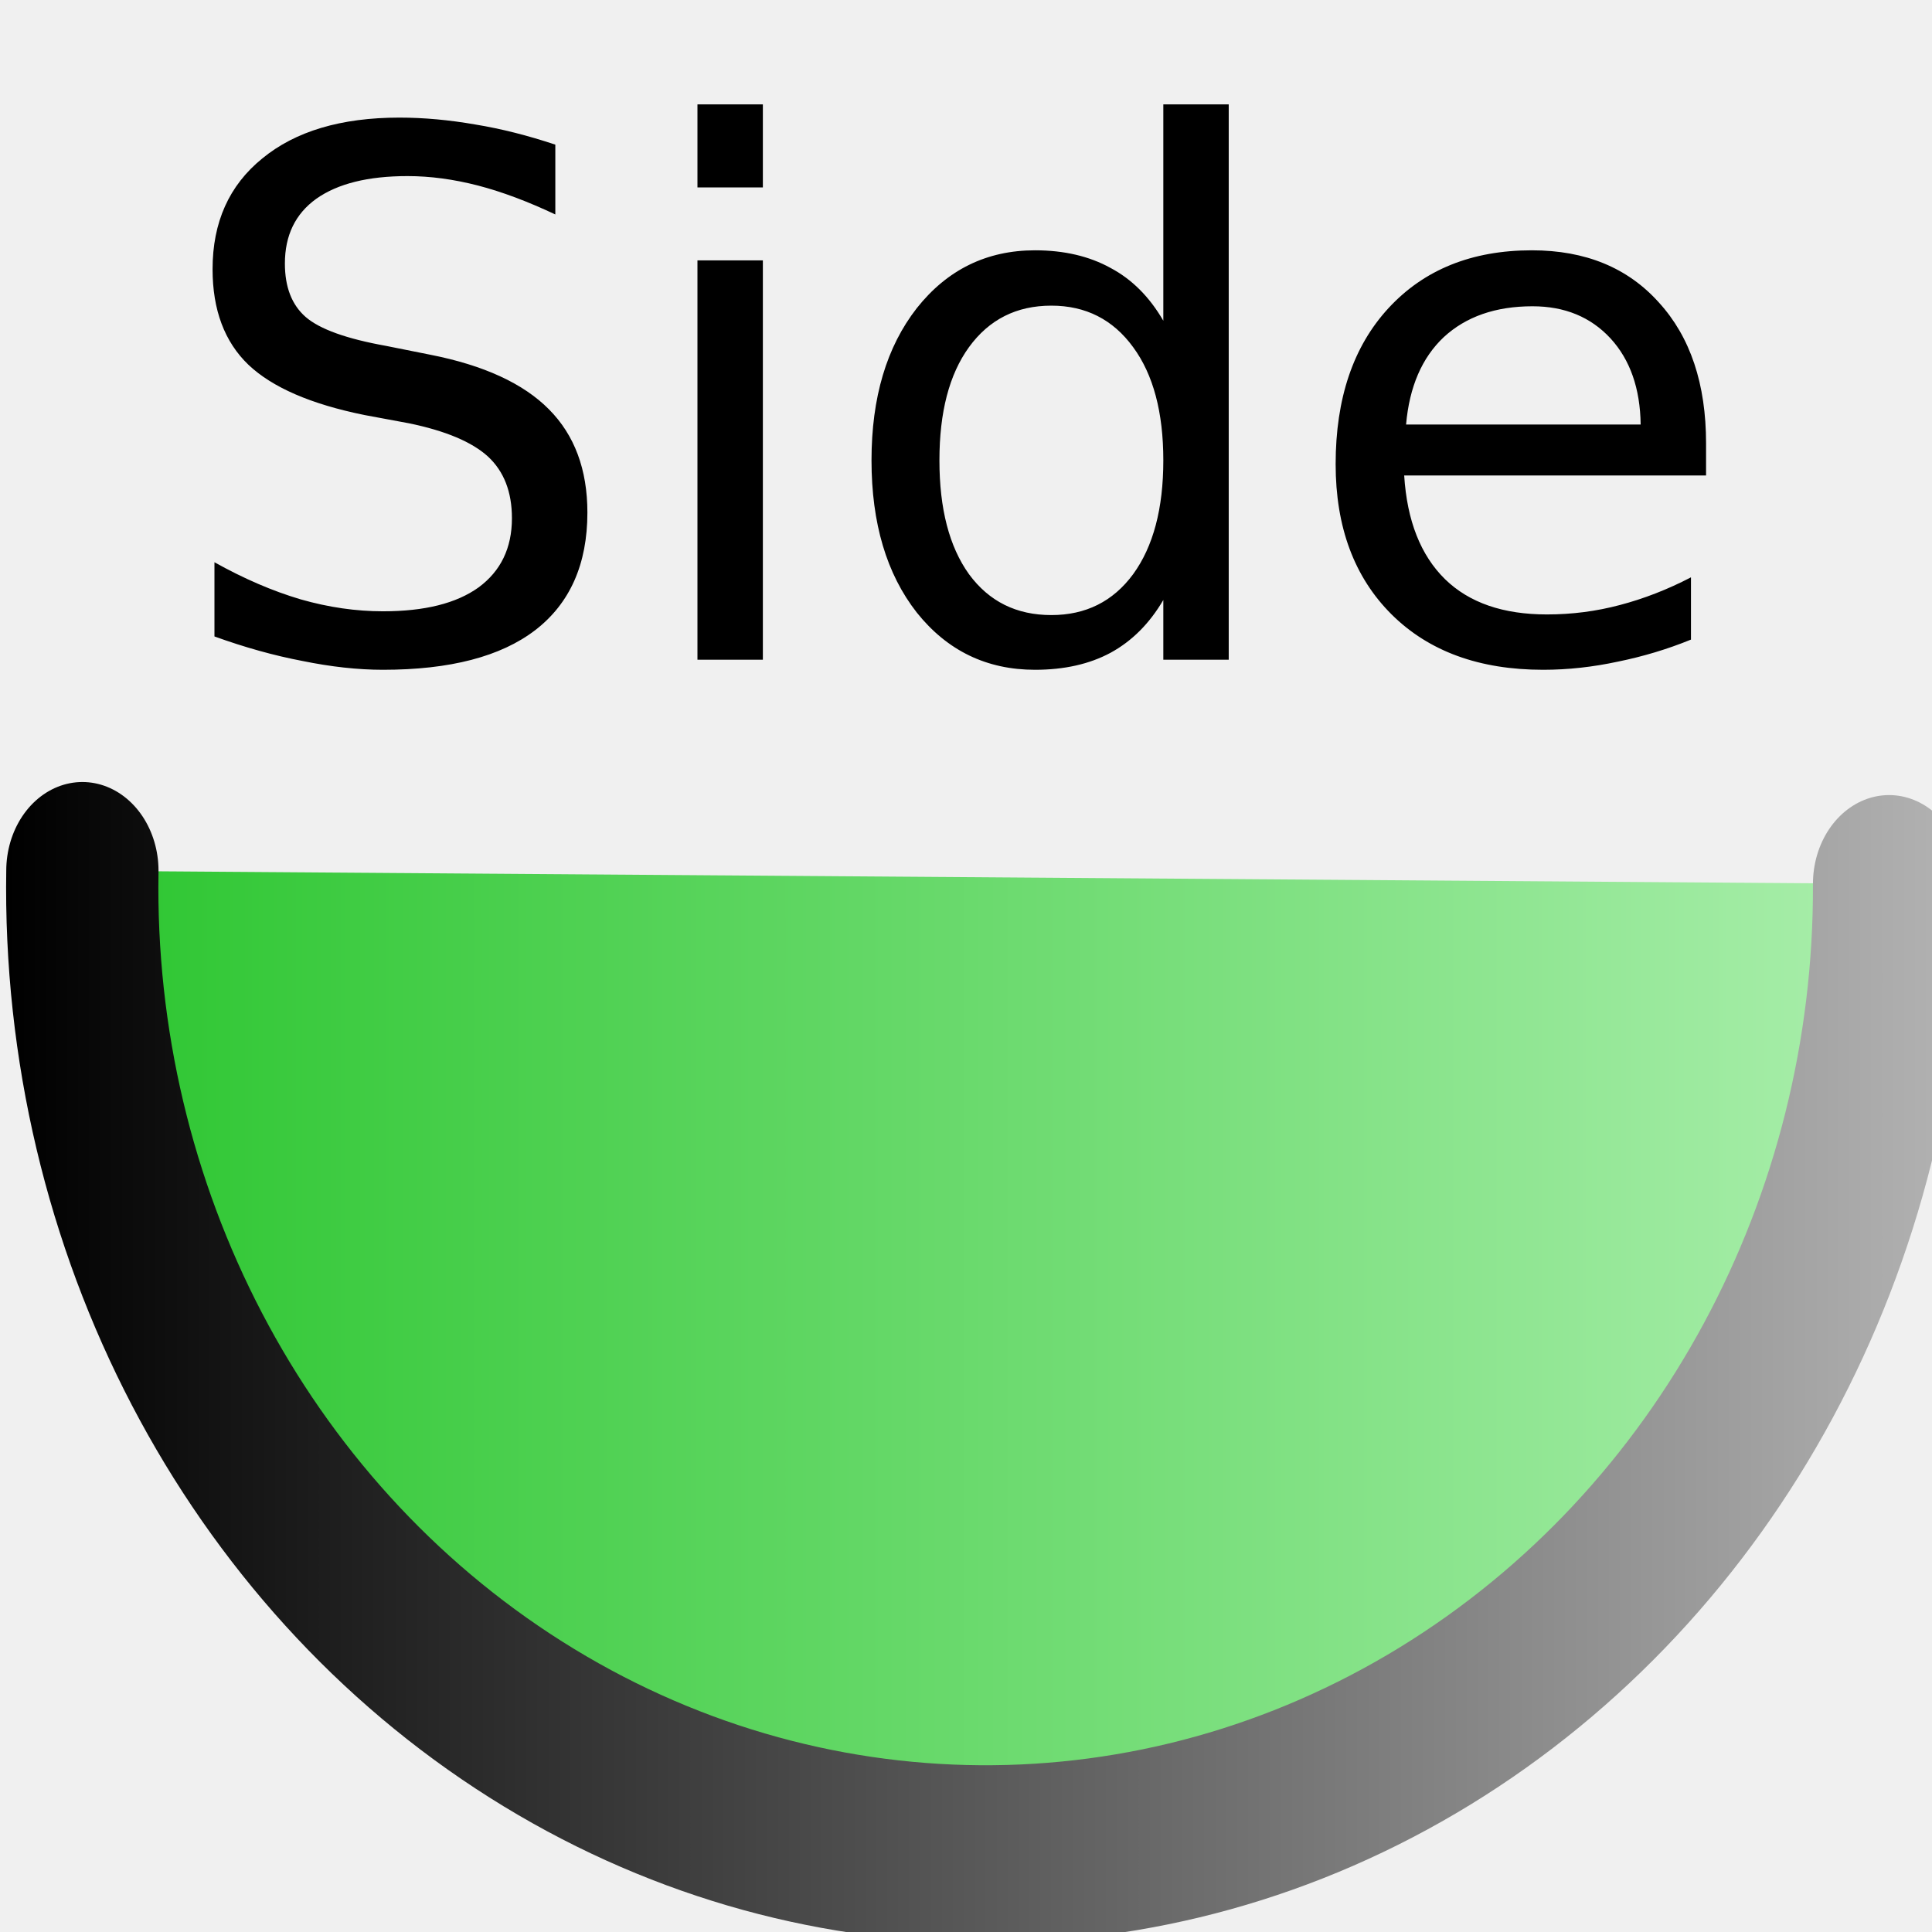
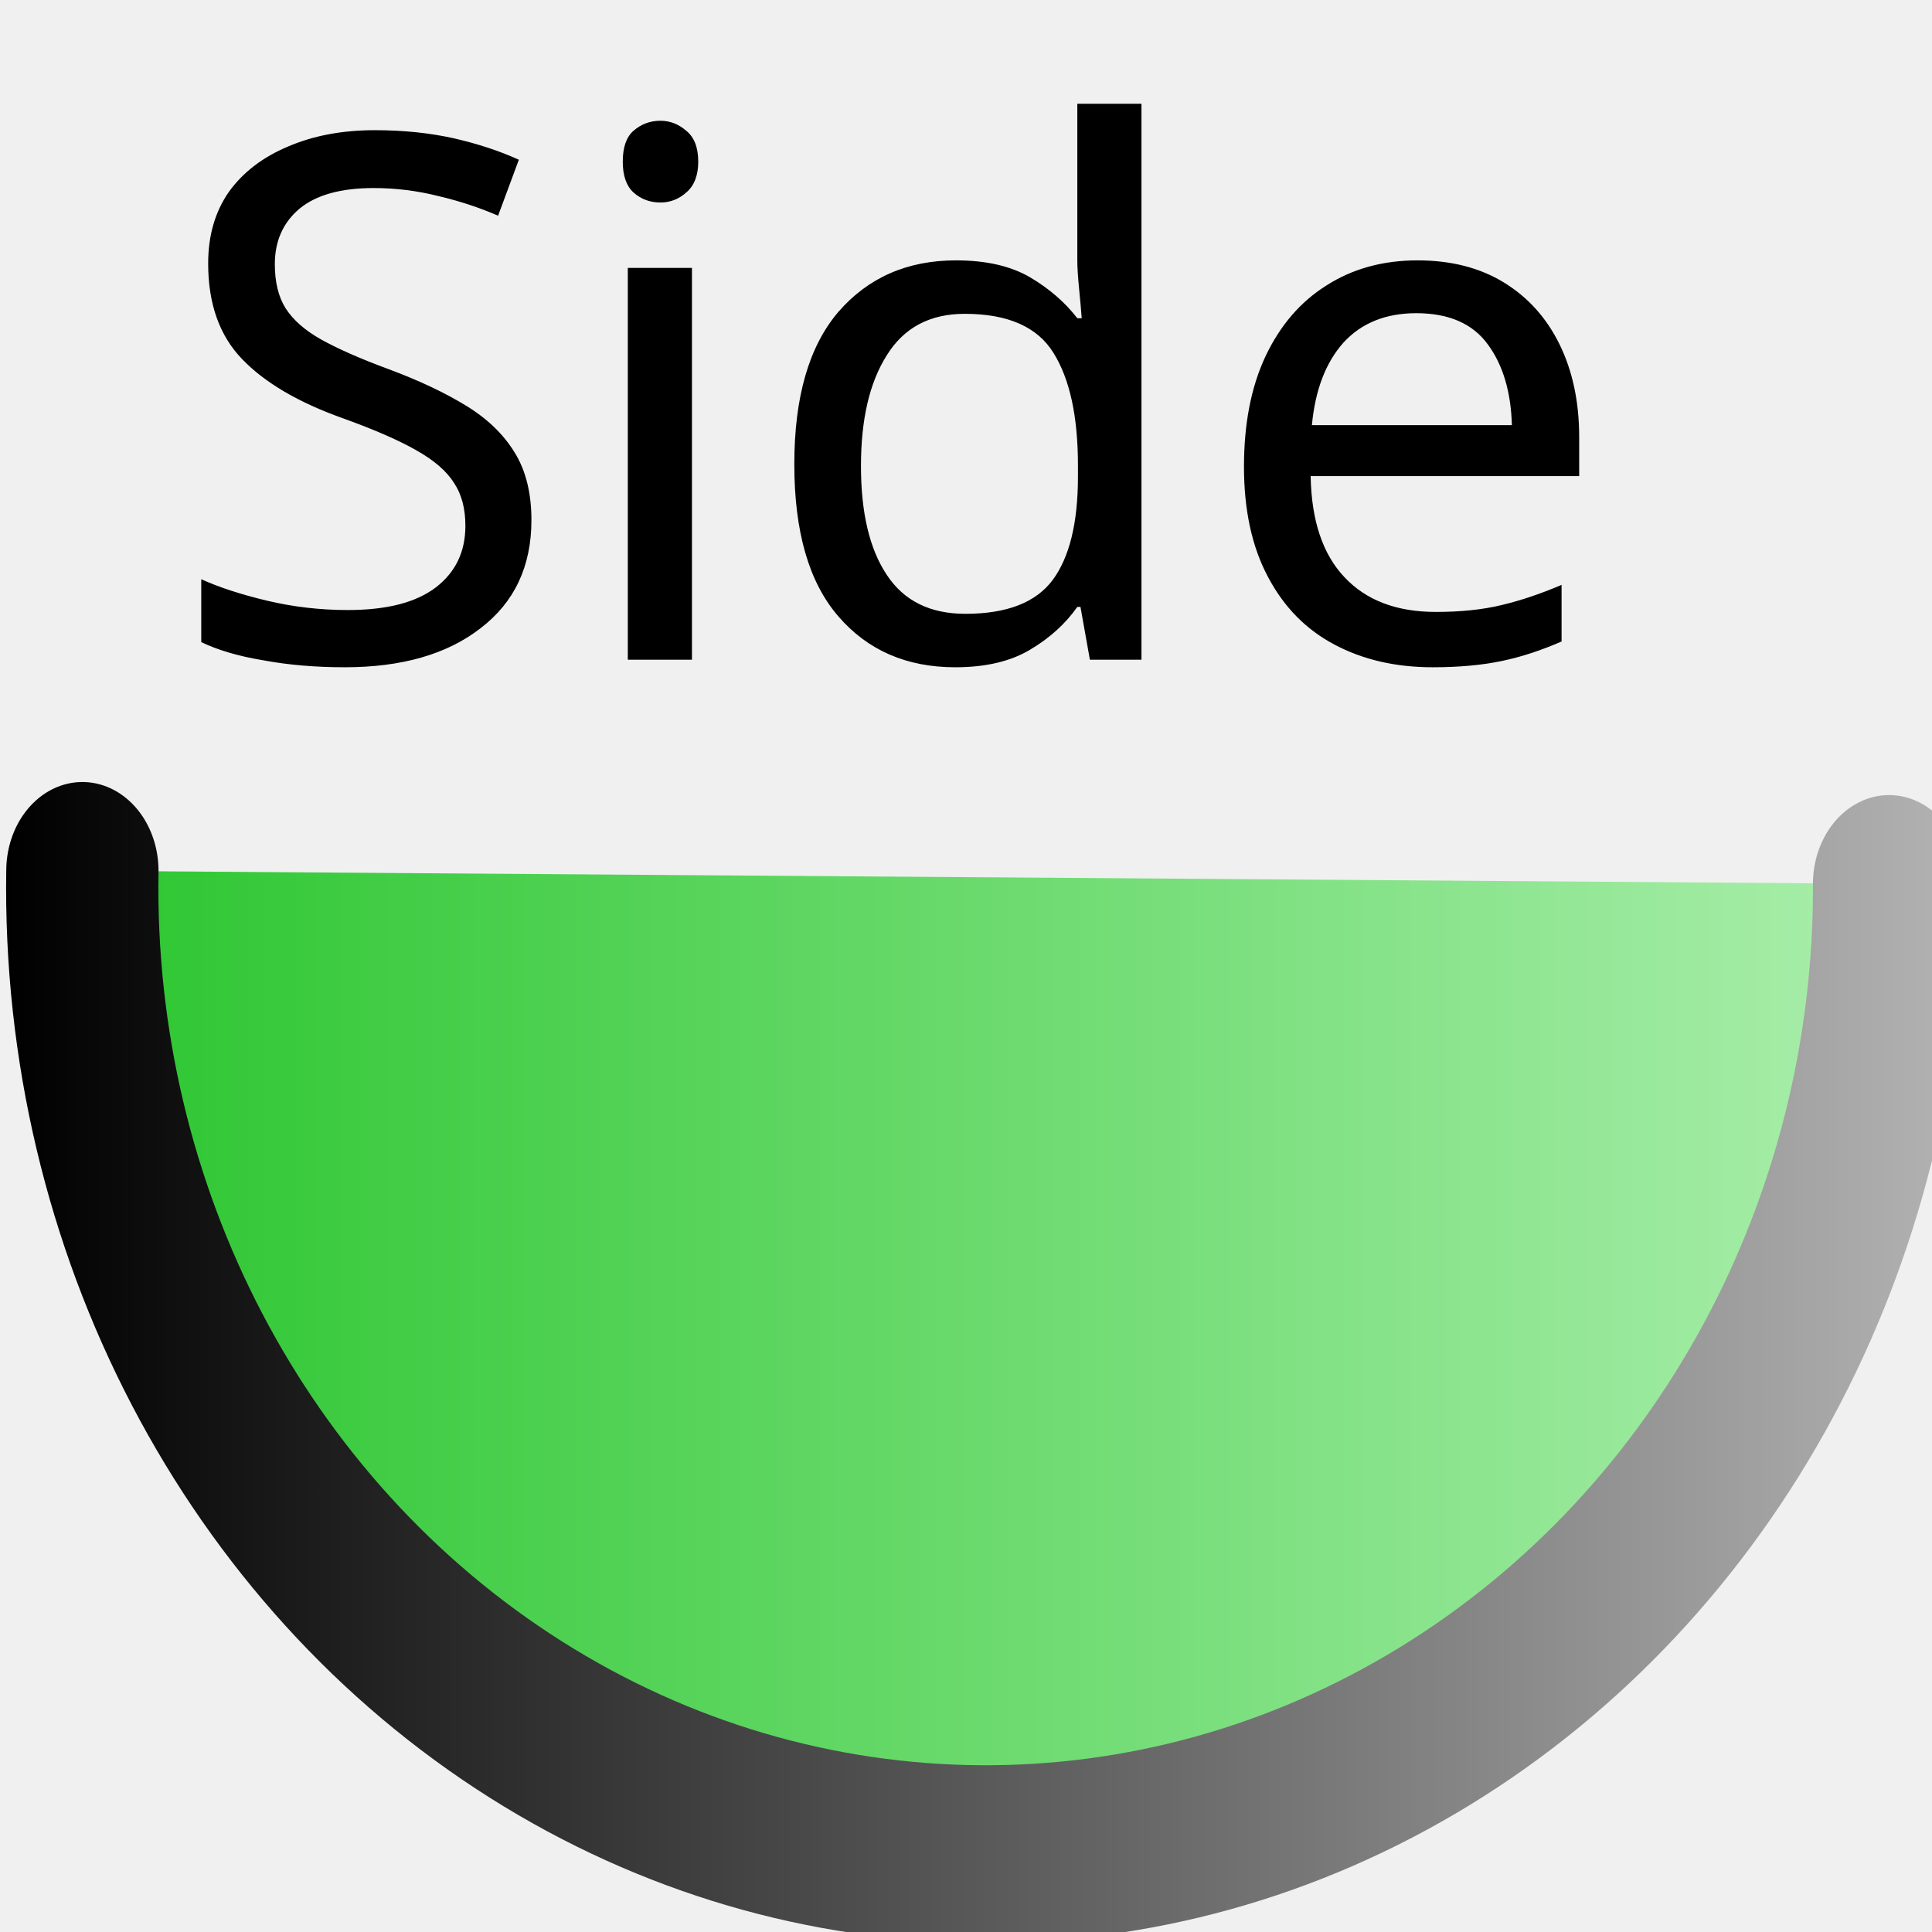
<svg xmlns="http://www.w3.org/2000/svg" xmlns:xlink="http://www.w3.org/1999/xlink" width="48" height="48" id="svg3803" version="1.1">
  <defs id="defs3805">
    <linearGradient id="linearGradient3238">
      <stop style="stop-color:#27c42b;stop-opacity:1;" offset="0" id="stop3240" />
      <stop style="stop-color:#aff0b1;stop-opacity:1;" offset="1" id="stop3242" />
    </linearGradient>
    <linearGradient id="linearGradient3230">
      <stop style="stop-color:#000000;stop-opacity:1;" offset="0" id="stop3232" />
      <stop style="stop-color:#b3b3b3;stop-opacity:1;" offset="1" id="stop3234" />
    </linearGradient>
    <linearGradient xlink:href="#linearGradient3230" id="linearGradient3236" x1="2.245" y1="10.793" x2="15.189" y2="10.793" gradientUnits="userSpaceOnUse" />
    <linearGradient xlink:href="#linearGradient3238" id="linearGradient3244" x1="2.245" y1="10.793" x2="15.189" y2="10.793" gradientUnits="userSpaceOnUse" />
  </defs>
  <g id="layer1" transform="translate(0,32)">
    <rect style="fill:#ffffff;fill-opacity:0;fill-rule:evenodd;stroke:none" id="rect3357" width="48.216" height="48.05" x="0.22" y="-32.436" />
    <path style="fill:url(#linearGradient3244);fill-opacity:1;fill-rule:evenodd;stroke:url(#linearGradient3236);stroke-width:1.006;stroke-linecap:round;stroke-miterlimit:4;stroke-opacity:1;stroke-dasharray:none;stroke-dashoffset:0" id="path3811" d="M 14.686,8.094 A 5.969,5.474 0 1 1 2.749,8.02" transform="matrix(3.760325,0,0,4.384567,-8.290414,-45.52989)" />
-     <text xml:space="preserve" style="font-size:18.163px;font-style:normal;font-variant:normal;font-weight:normal;font-stretch:normal;text-align:start;line-height:100%;writing-mode:lr-tb;text-anchor:start;fill:#000000;fill-opacity:1;stroke:none;font-family:Microsoft Sans Serif, Bitstream Vera Sans, Helvetica, Arial" x="4.077" y="-15.609" id="text3813">
-       <tspan id="tspan3246" x="4.077" y="-15.609">Side</tspan>
+     <text xml:space="preserve" style="font-style:normal;font-variant:normal;font-weight:normal;font-stretch:normal;line-height:0%;font-family:'Microsoft Sans Serif', 'Bitstream Vera Sans', Helvetica, Arial;text-align:start;writing-mode:lr-tb;text-anchor:start;fill:#000000;fill-opacity:1;stroke:none" x="4.077" y="-15.609" id="text3813">
+       <tspan id="tspan3246" x="4.077" y="-15.609" style="font-size:18.164px;line-height:1;-inkscape-font-specification:'Noto Sans, Normal';font-family:'Noto Sans';font-weight:normal;font-style:normal;font-stretch:normal;font-variant:normal;text-anchor:start;text-align:start;writing-mode:lr;font-variant-ligatures:normal;font-variant-caps:normal;font-variant-numeric:normal;font-feature-settings:normal">Side</tspan>
    </text>
  </g>
</svg>
